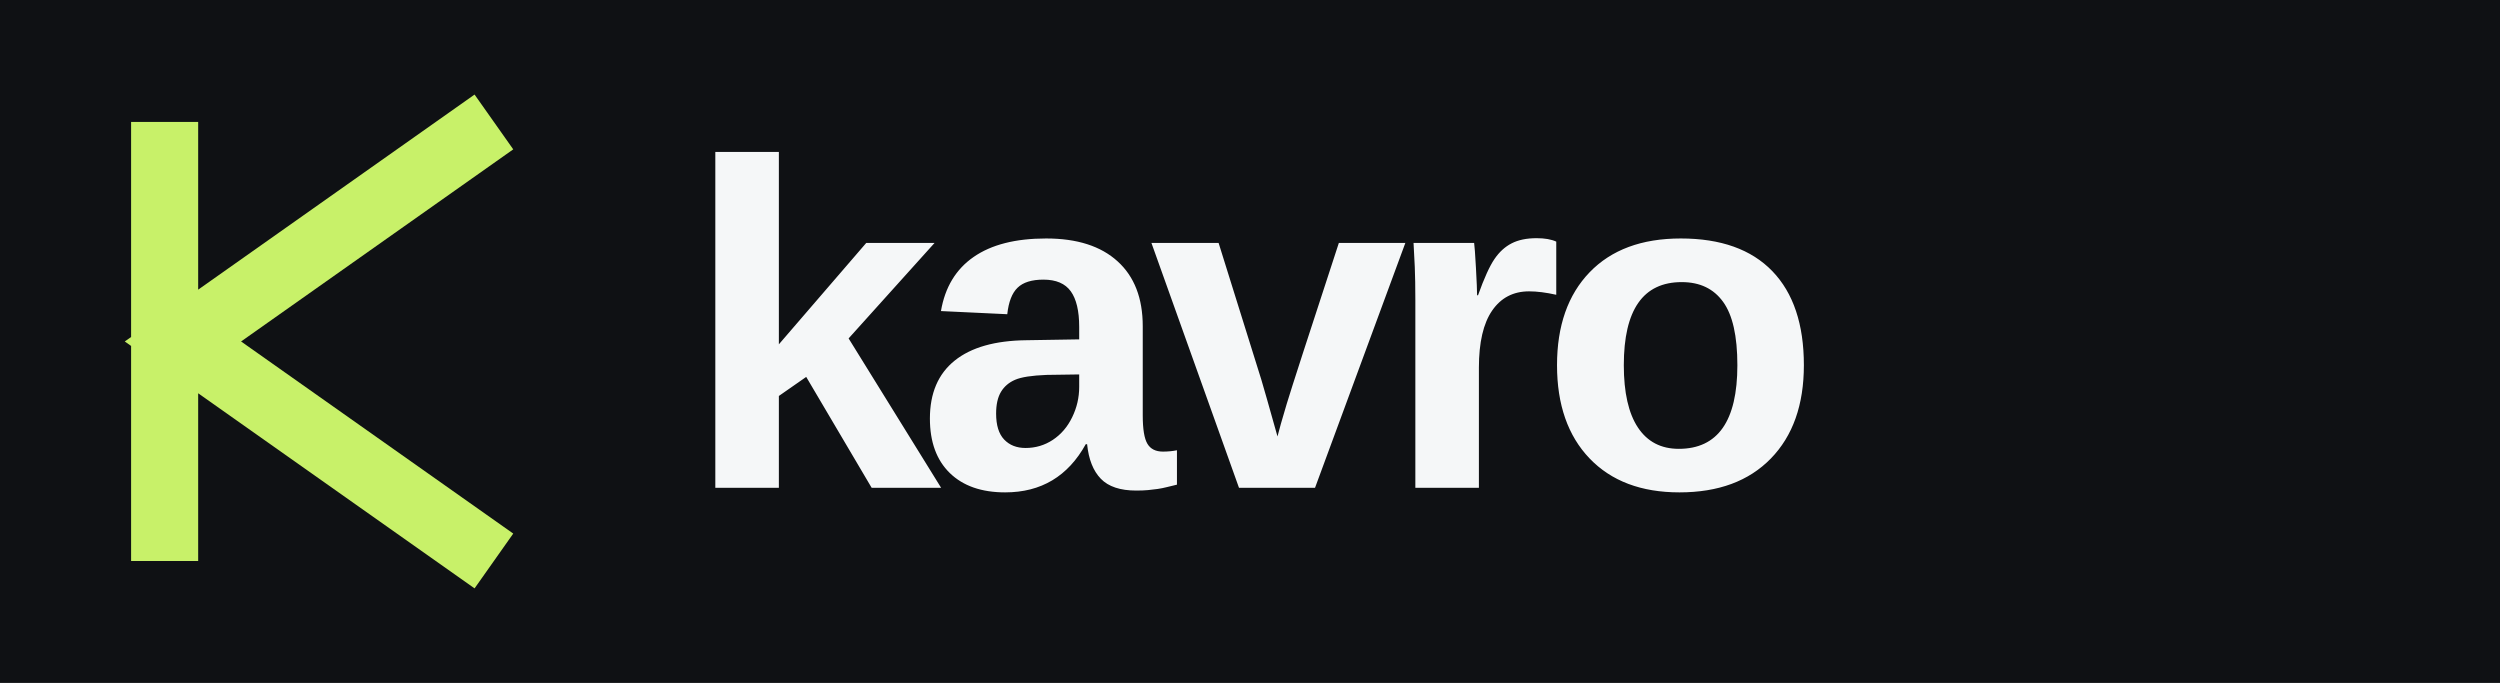
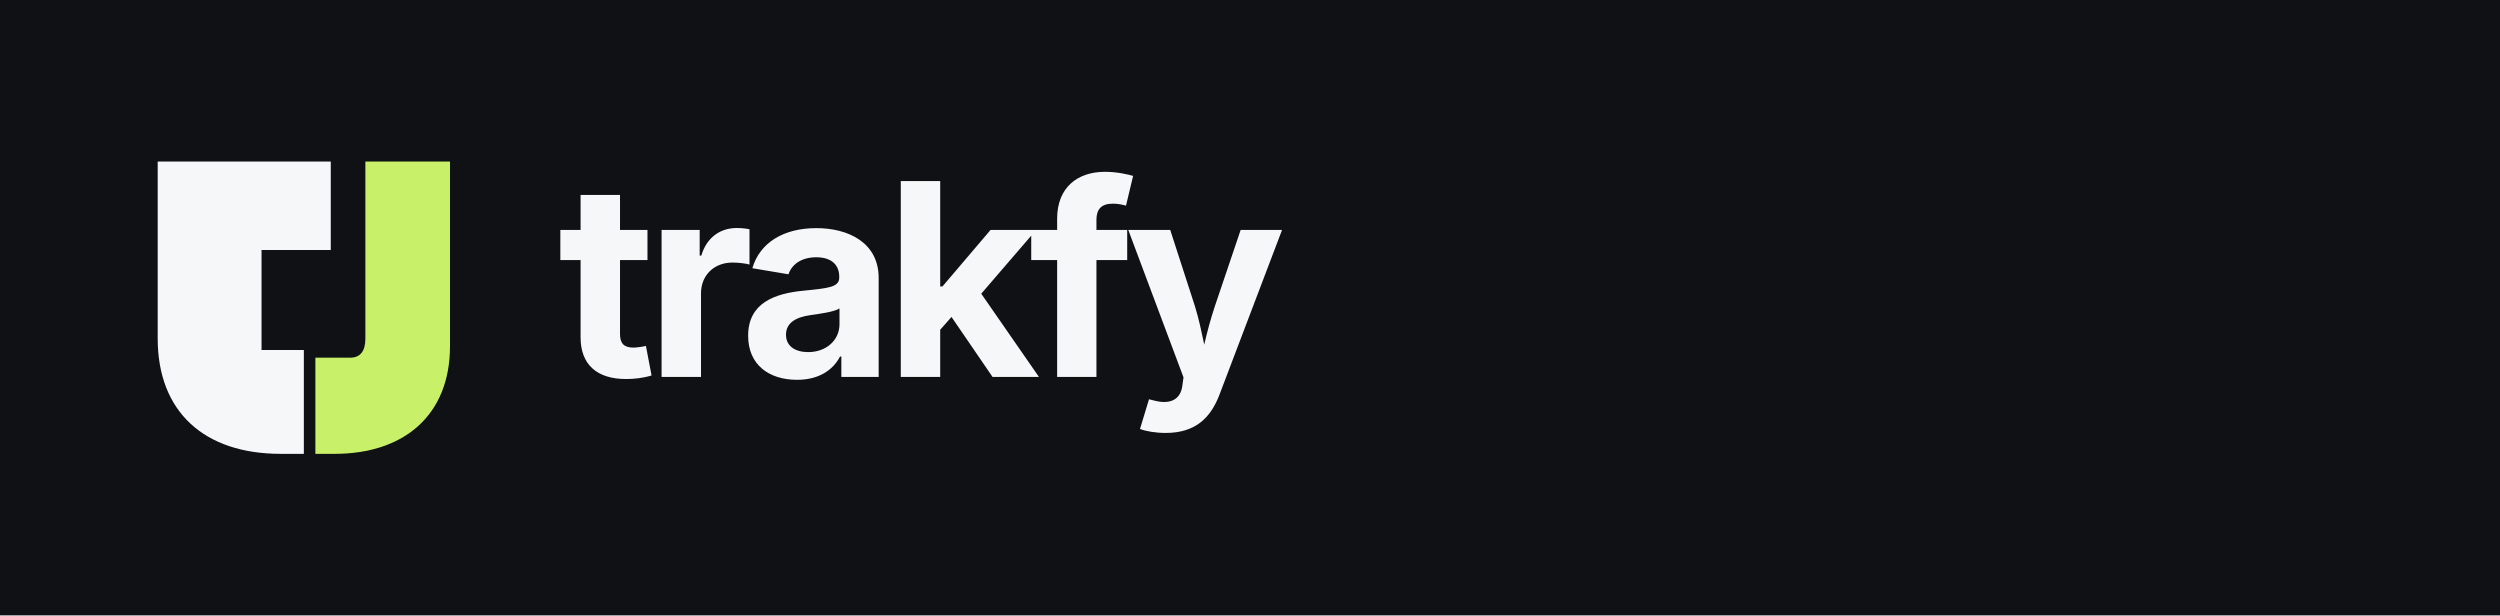
- <svg xmlns="http://www.w3.org/2000/svg" width="410" height="112" viewBox="0 0 410 112">
-   <rect width="410" height="112" fill="#0F1114" />
-   <g transform="translate(1 0)">
-     <path d="M26 20 V92 M80 20 L29 56 L80 92" fill="none" stroke="#C8F169" stroke-width="11" stroke-linejoin="miter" />
+ <svg xmlns="http://www.w3.org/2000/svg" width="650" height="160" viewBox="0 0 650 160">
+   <rect width="650" height="160" fill="#0F1114" />
+   <g transform="translate(24 25)">
+     <path fill="#F5F7F8" d="M17 17 H62 V40 H44 V66 H55 V93 H49 C29 93 17 82 17 63 Z" />
+     <path fill="#C8F169" d="M71 17 H93 V65 C93 83 81 93 63 93 H58 V68 H67 Q71 68 71 63 Z" />
  </g>
-   <text x="112" y="80" fill="#F5F7F8" font-family="Geist,Arial,Helvetica,sans-serif" font-size="76" font-weight="700" letter-spacing="-4">kavro</text>
+   <text x="145" y="98" fill="#F5F7F8" font-family="Geist,Inter,Arial,sans-serif" font-size="70" font-weight="750" letter-spacing="-3">trakfy</text>
</svg>
